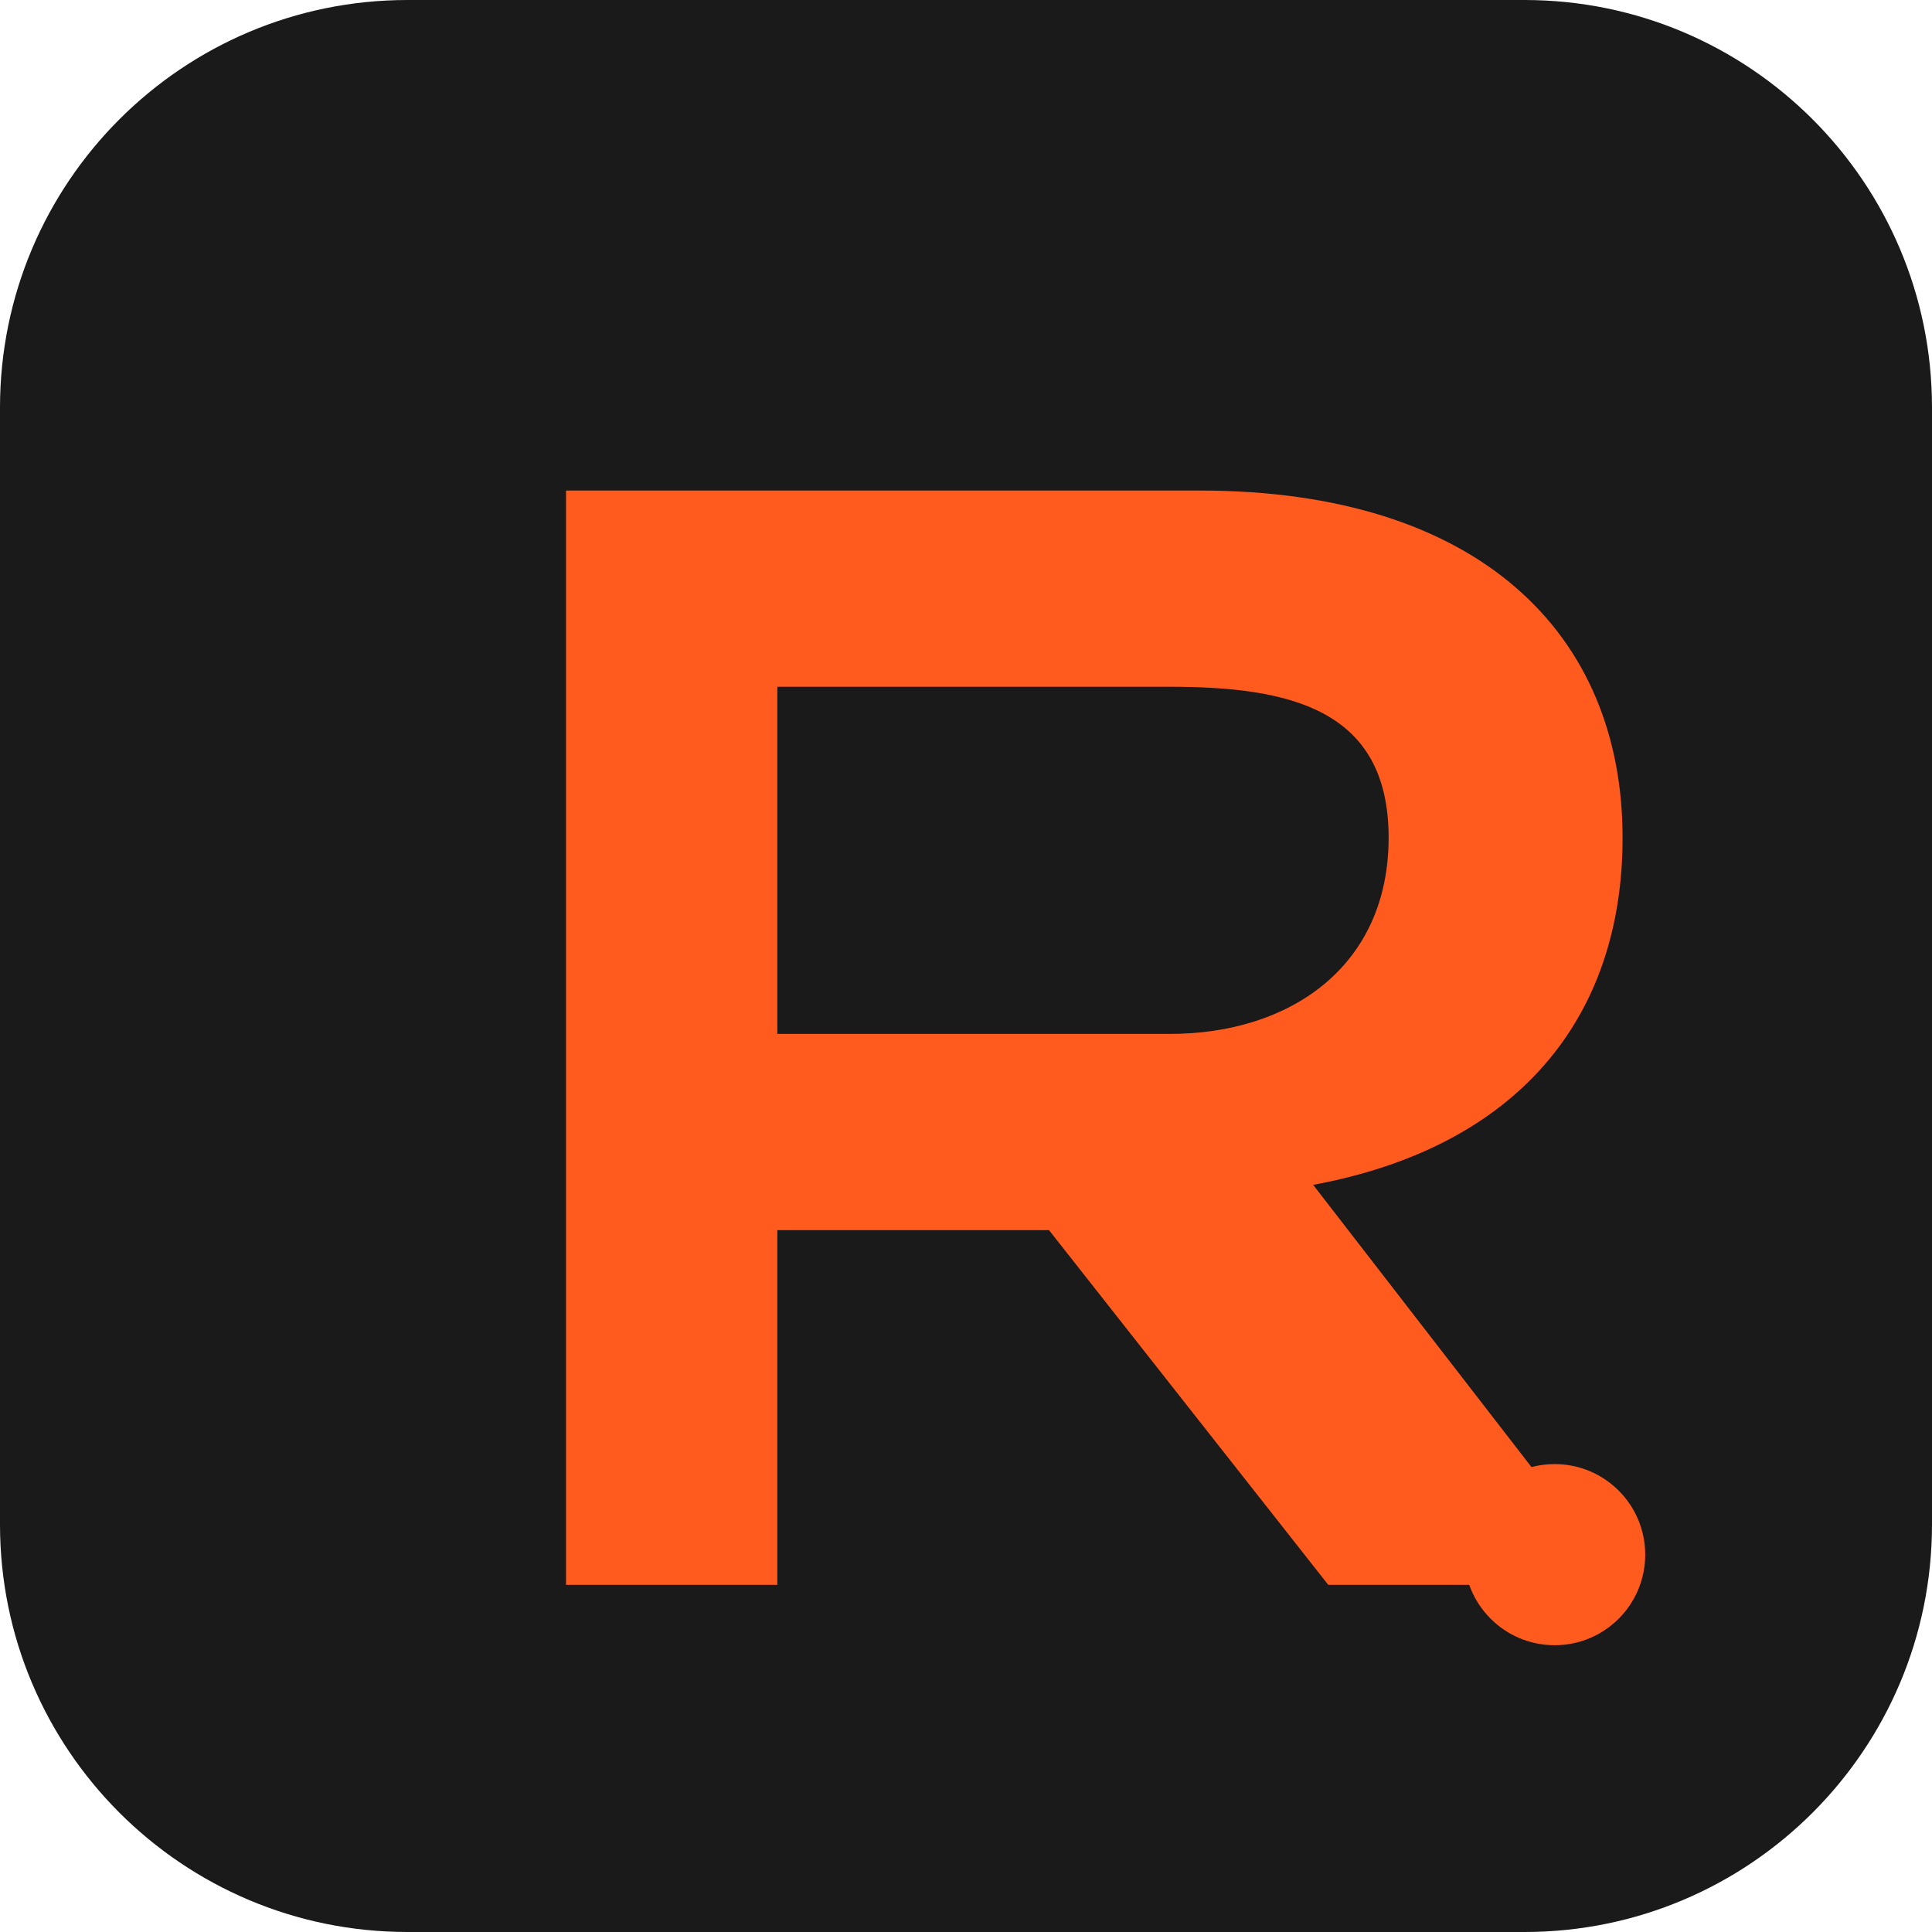
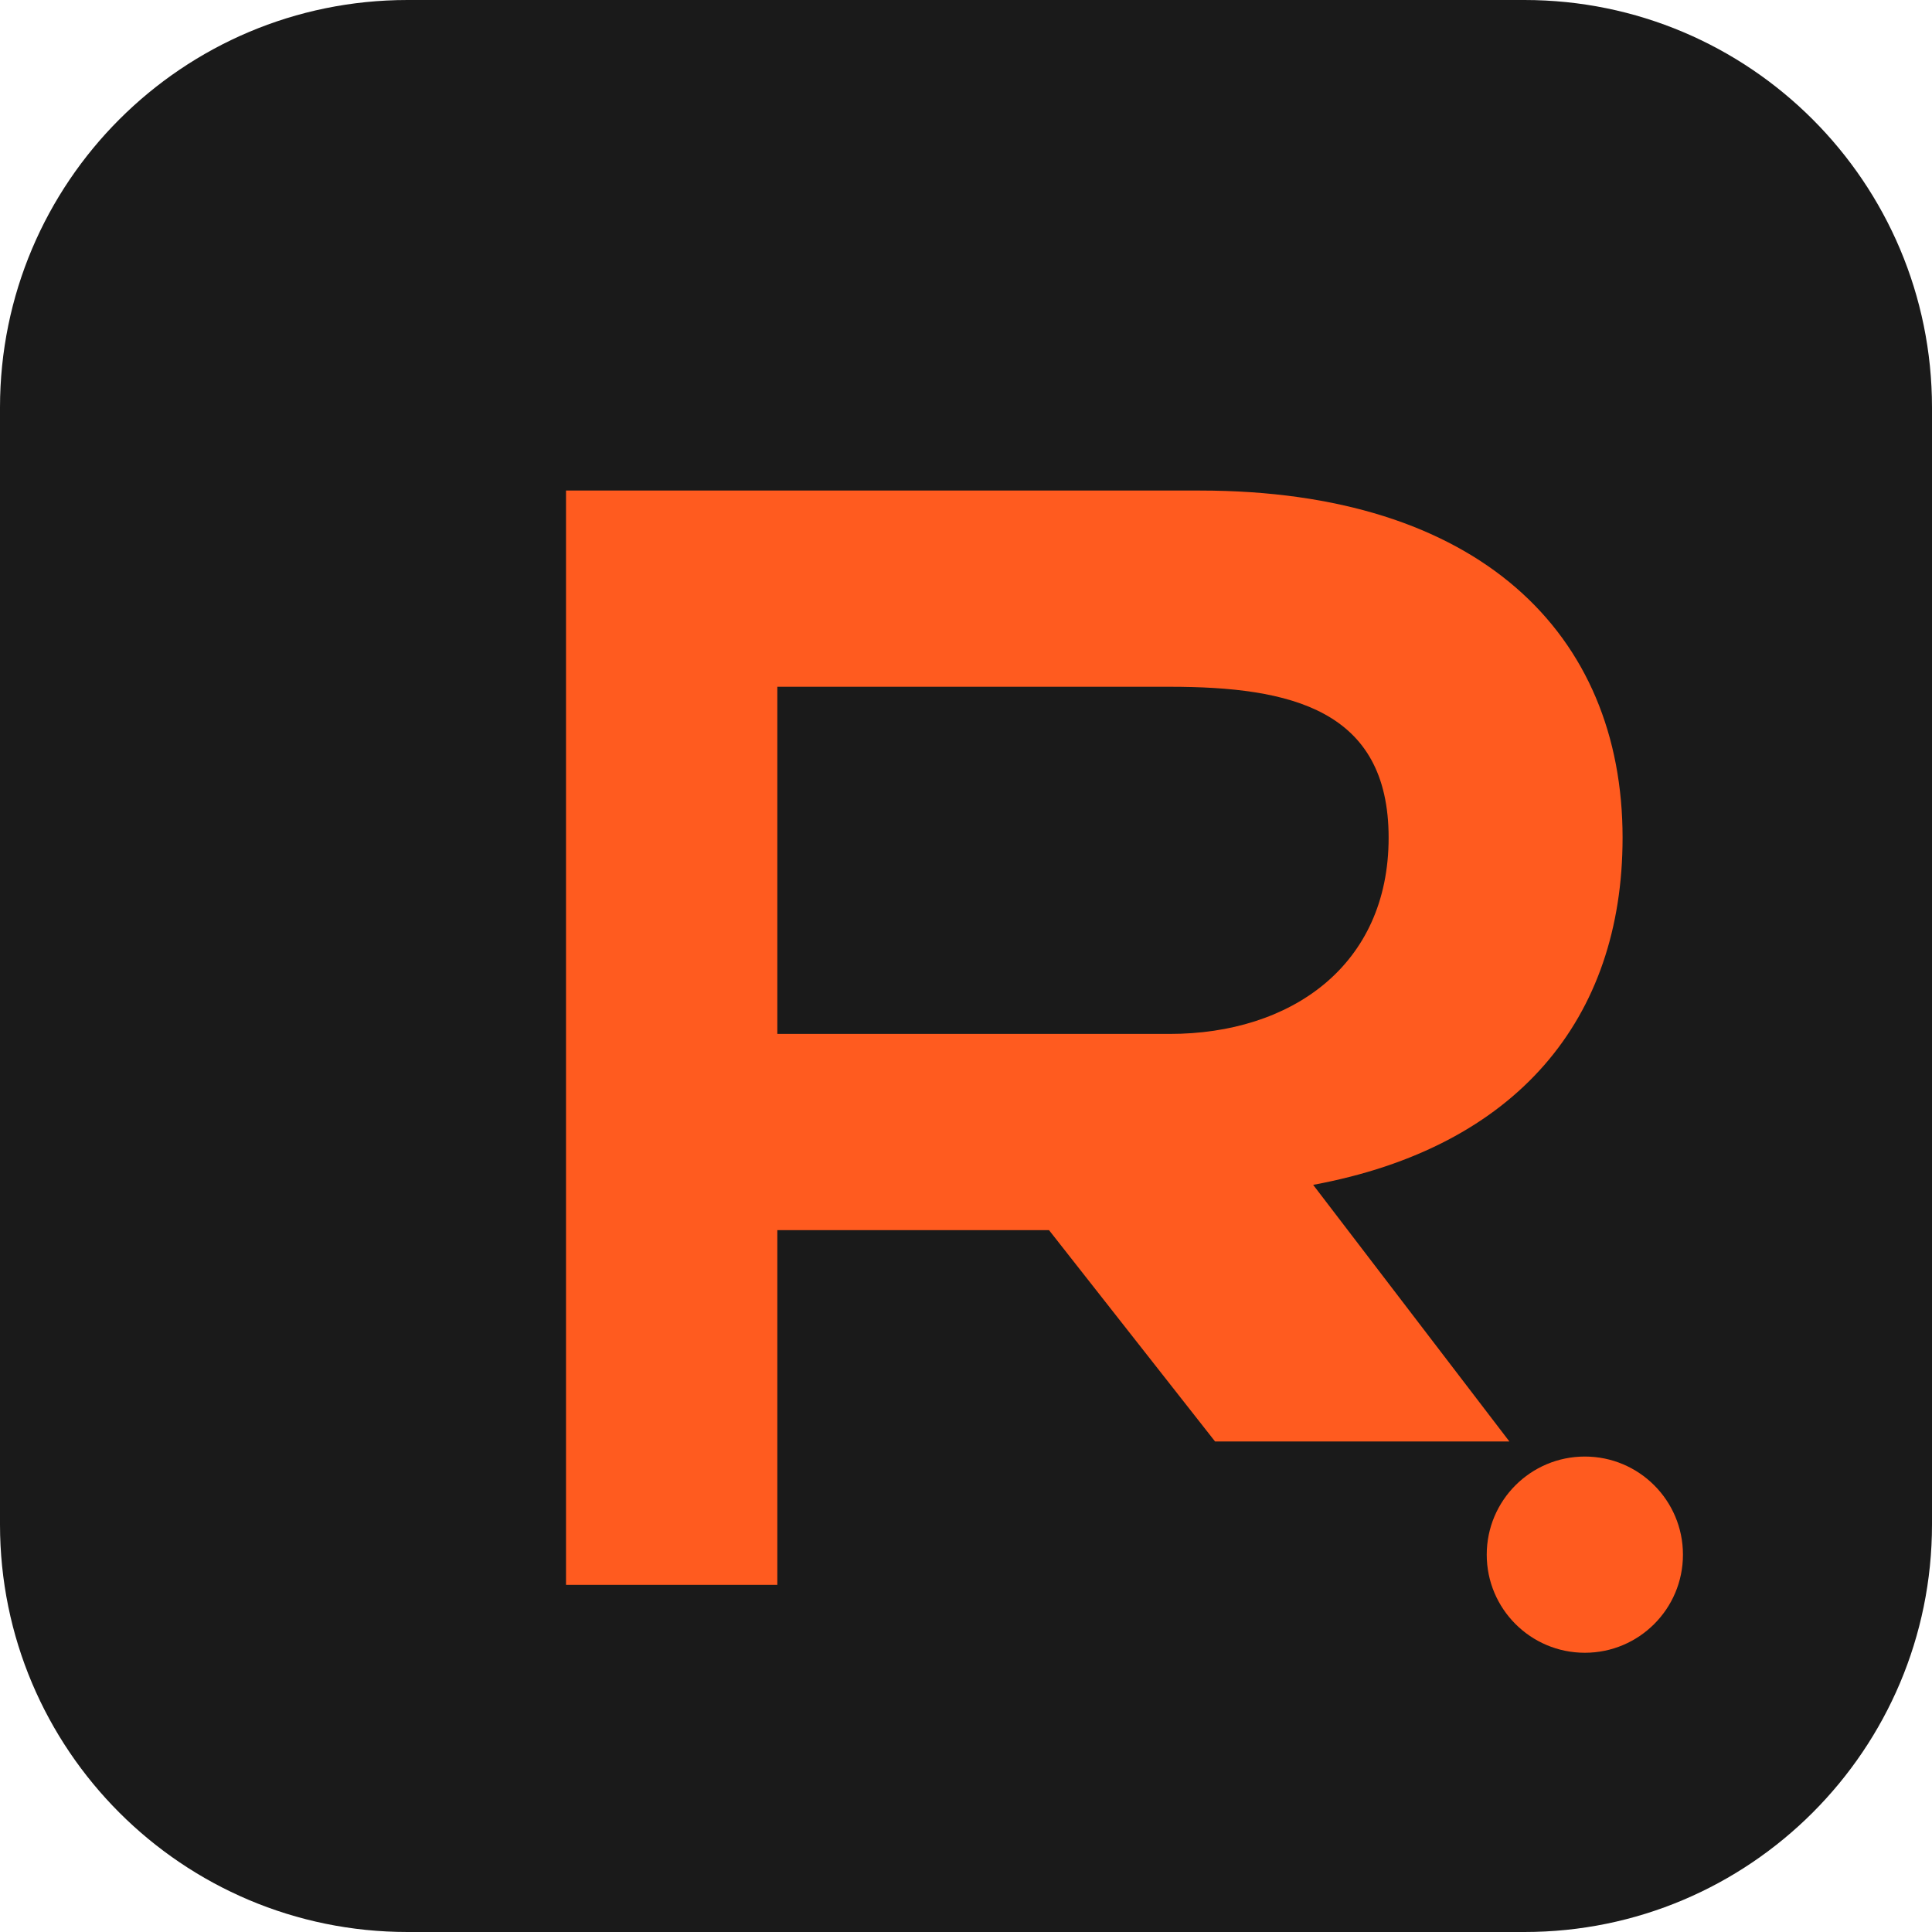
<svg xmlns="http://www.w3.org/2000/svg" viewBox="0 0 512 512" role="img" aria-label="RemindrX">
  <rect width="512" height="512" rx="108" fill="#1A1A1A" />
-   <path fill="#FF5B1F" fill-rule="evenodd" d="       M150 130       H318       C392 130 430 168 430 222       C430 270 402 304 348 314       L430 420       H352       L278 326       H206       V420       H150       V130       Z       M206 182       V274       H310       C342 274 368 256 368 222       C368 188 342 182 310 182       H206       Z     " />
-   <circle cx="412" cy="412" r="24" fill="#FF5B1F" />
+   <path fill="#FF5B1F" fill-rule="evenodd" d="       M150 130       H318       C392 130 430 168 430 222       C430 270 402 304 348 314       L400 382       H322       L278 326       H206       V420       H150       V130       Z       M206 182       V274       H310       C342 274 368 256 368 222       C368 188 342 182 310 182       H206       Z     " />
+   <circle cx="420" cy="412" r="26" fill="#FF5B1F" />
</svg>
